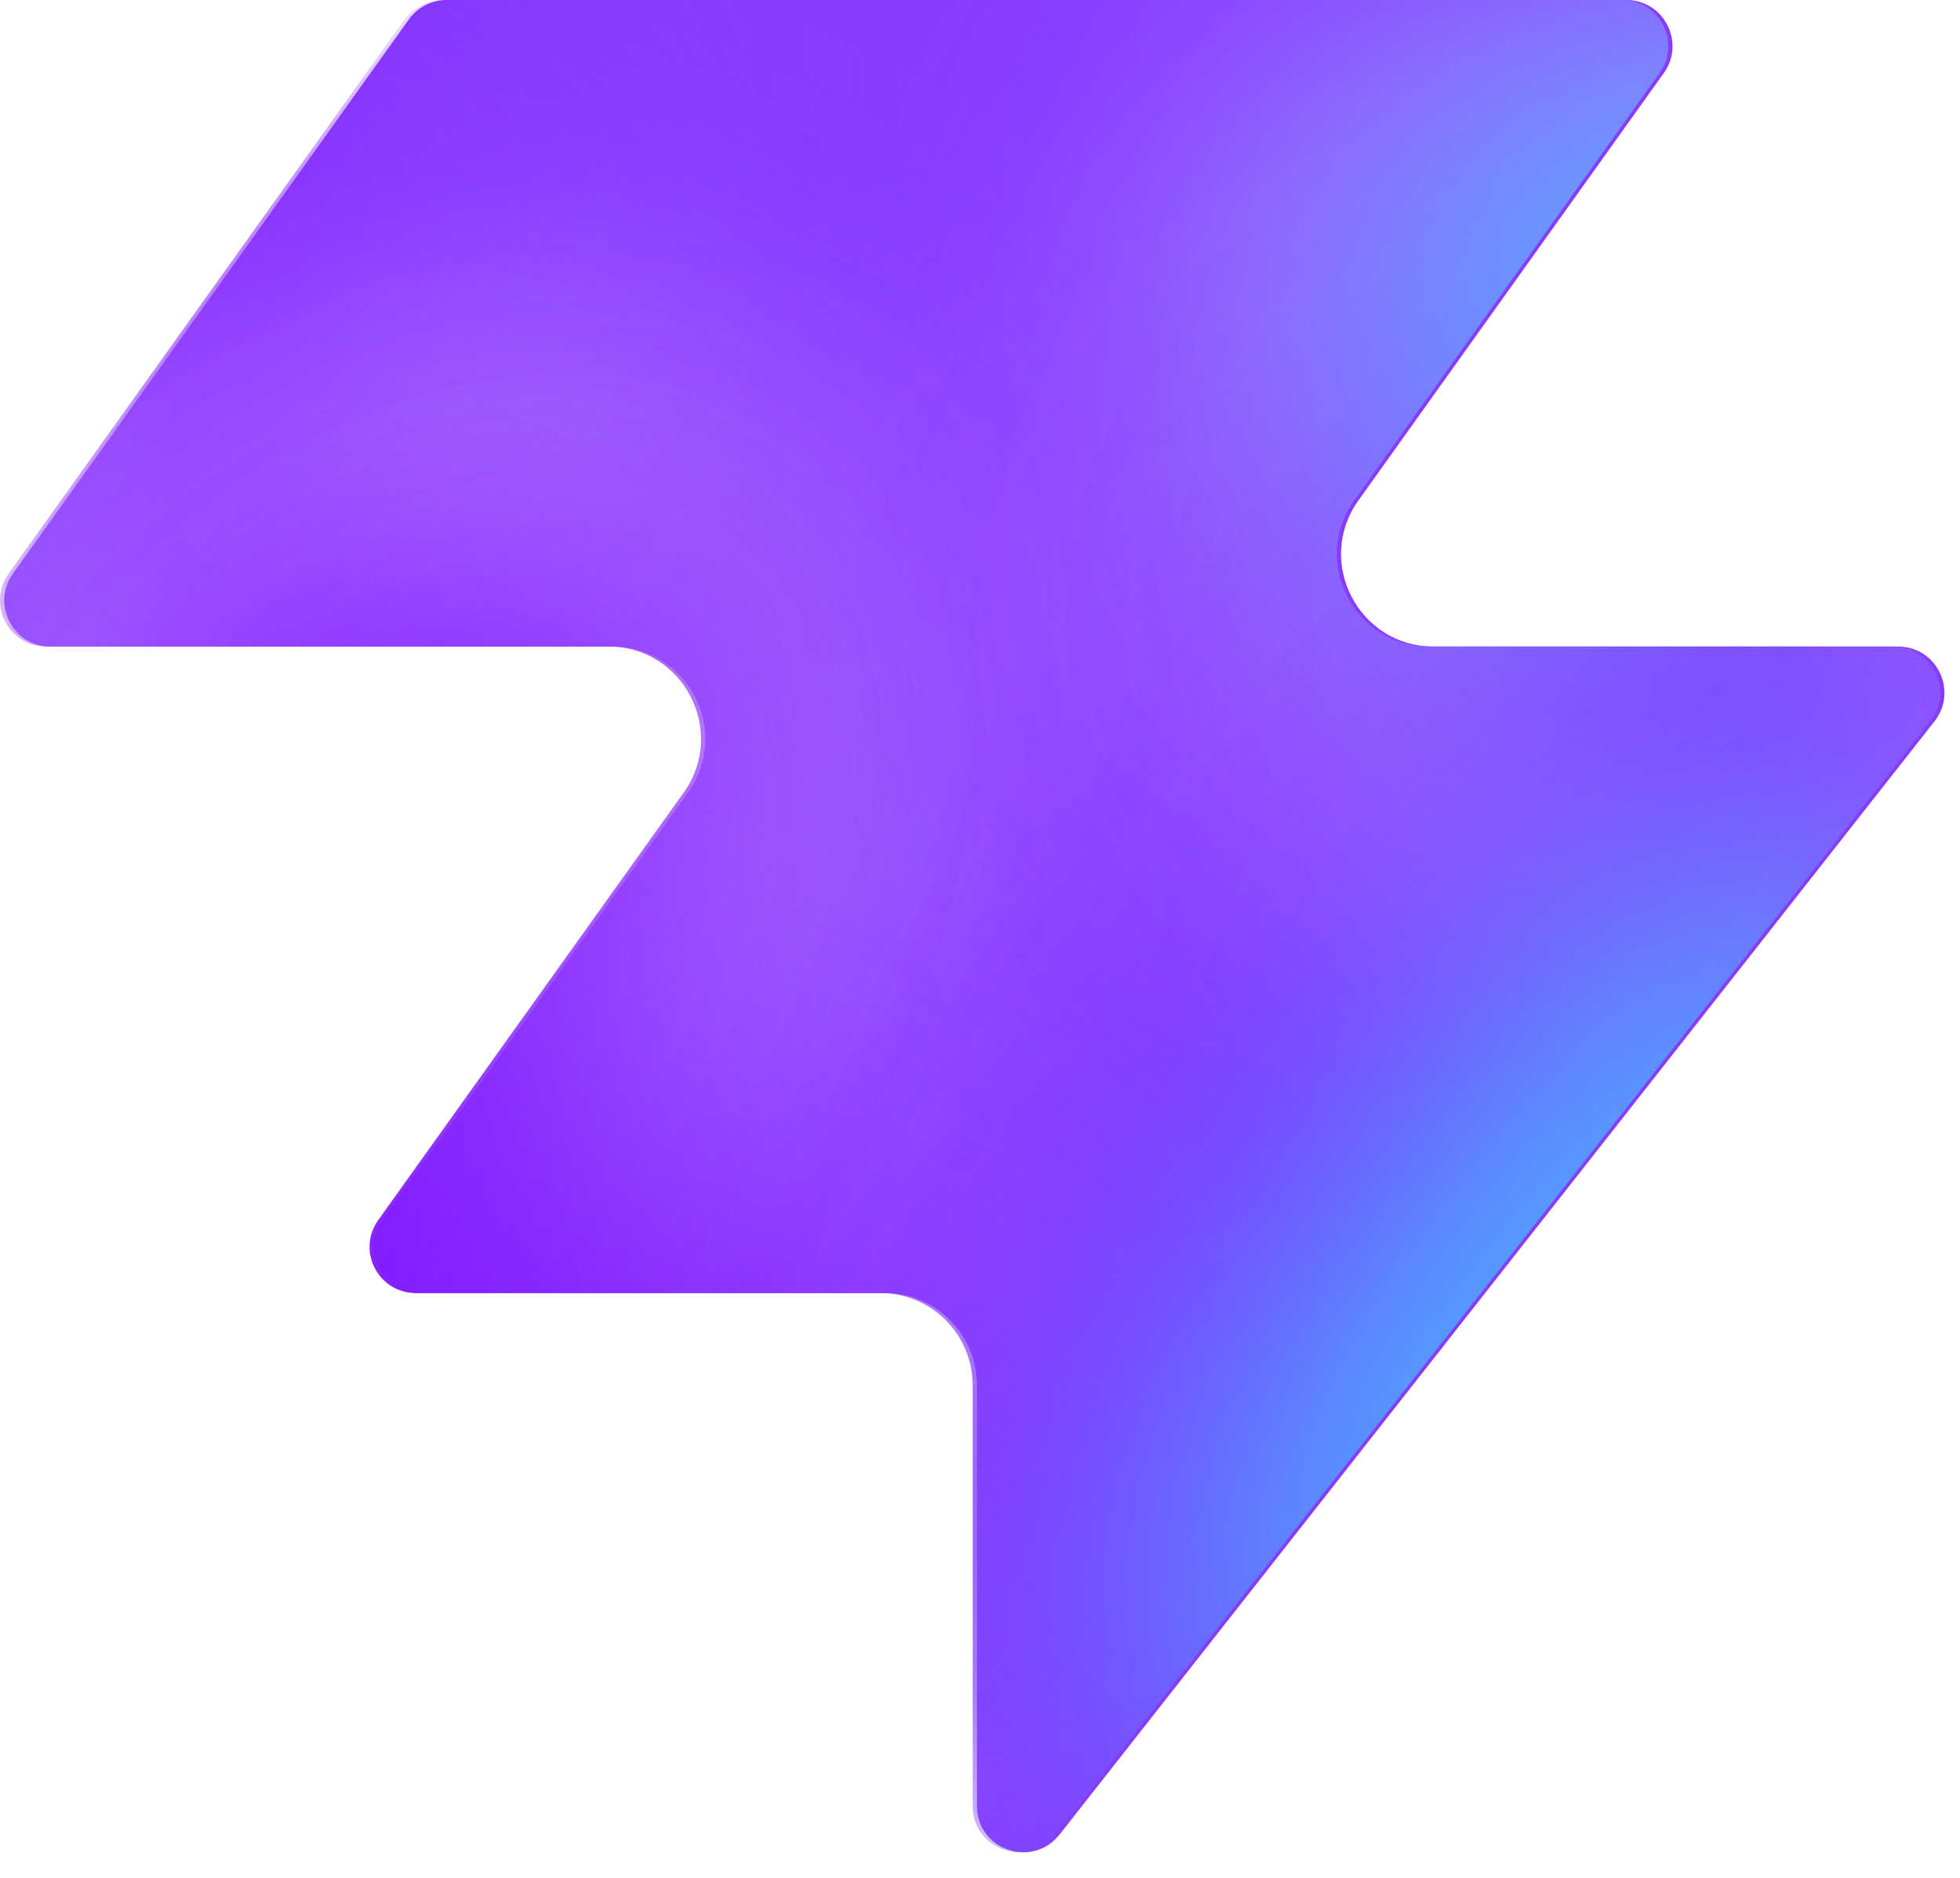
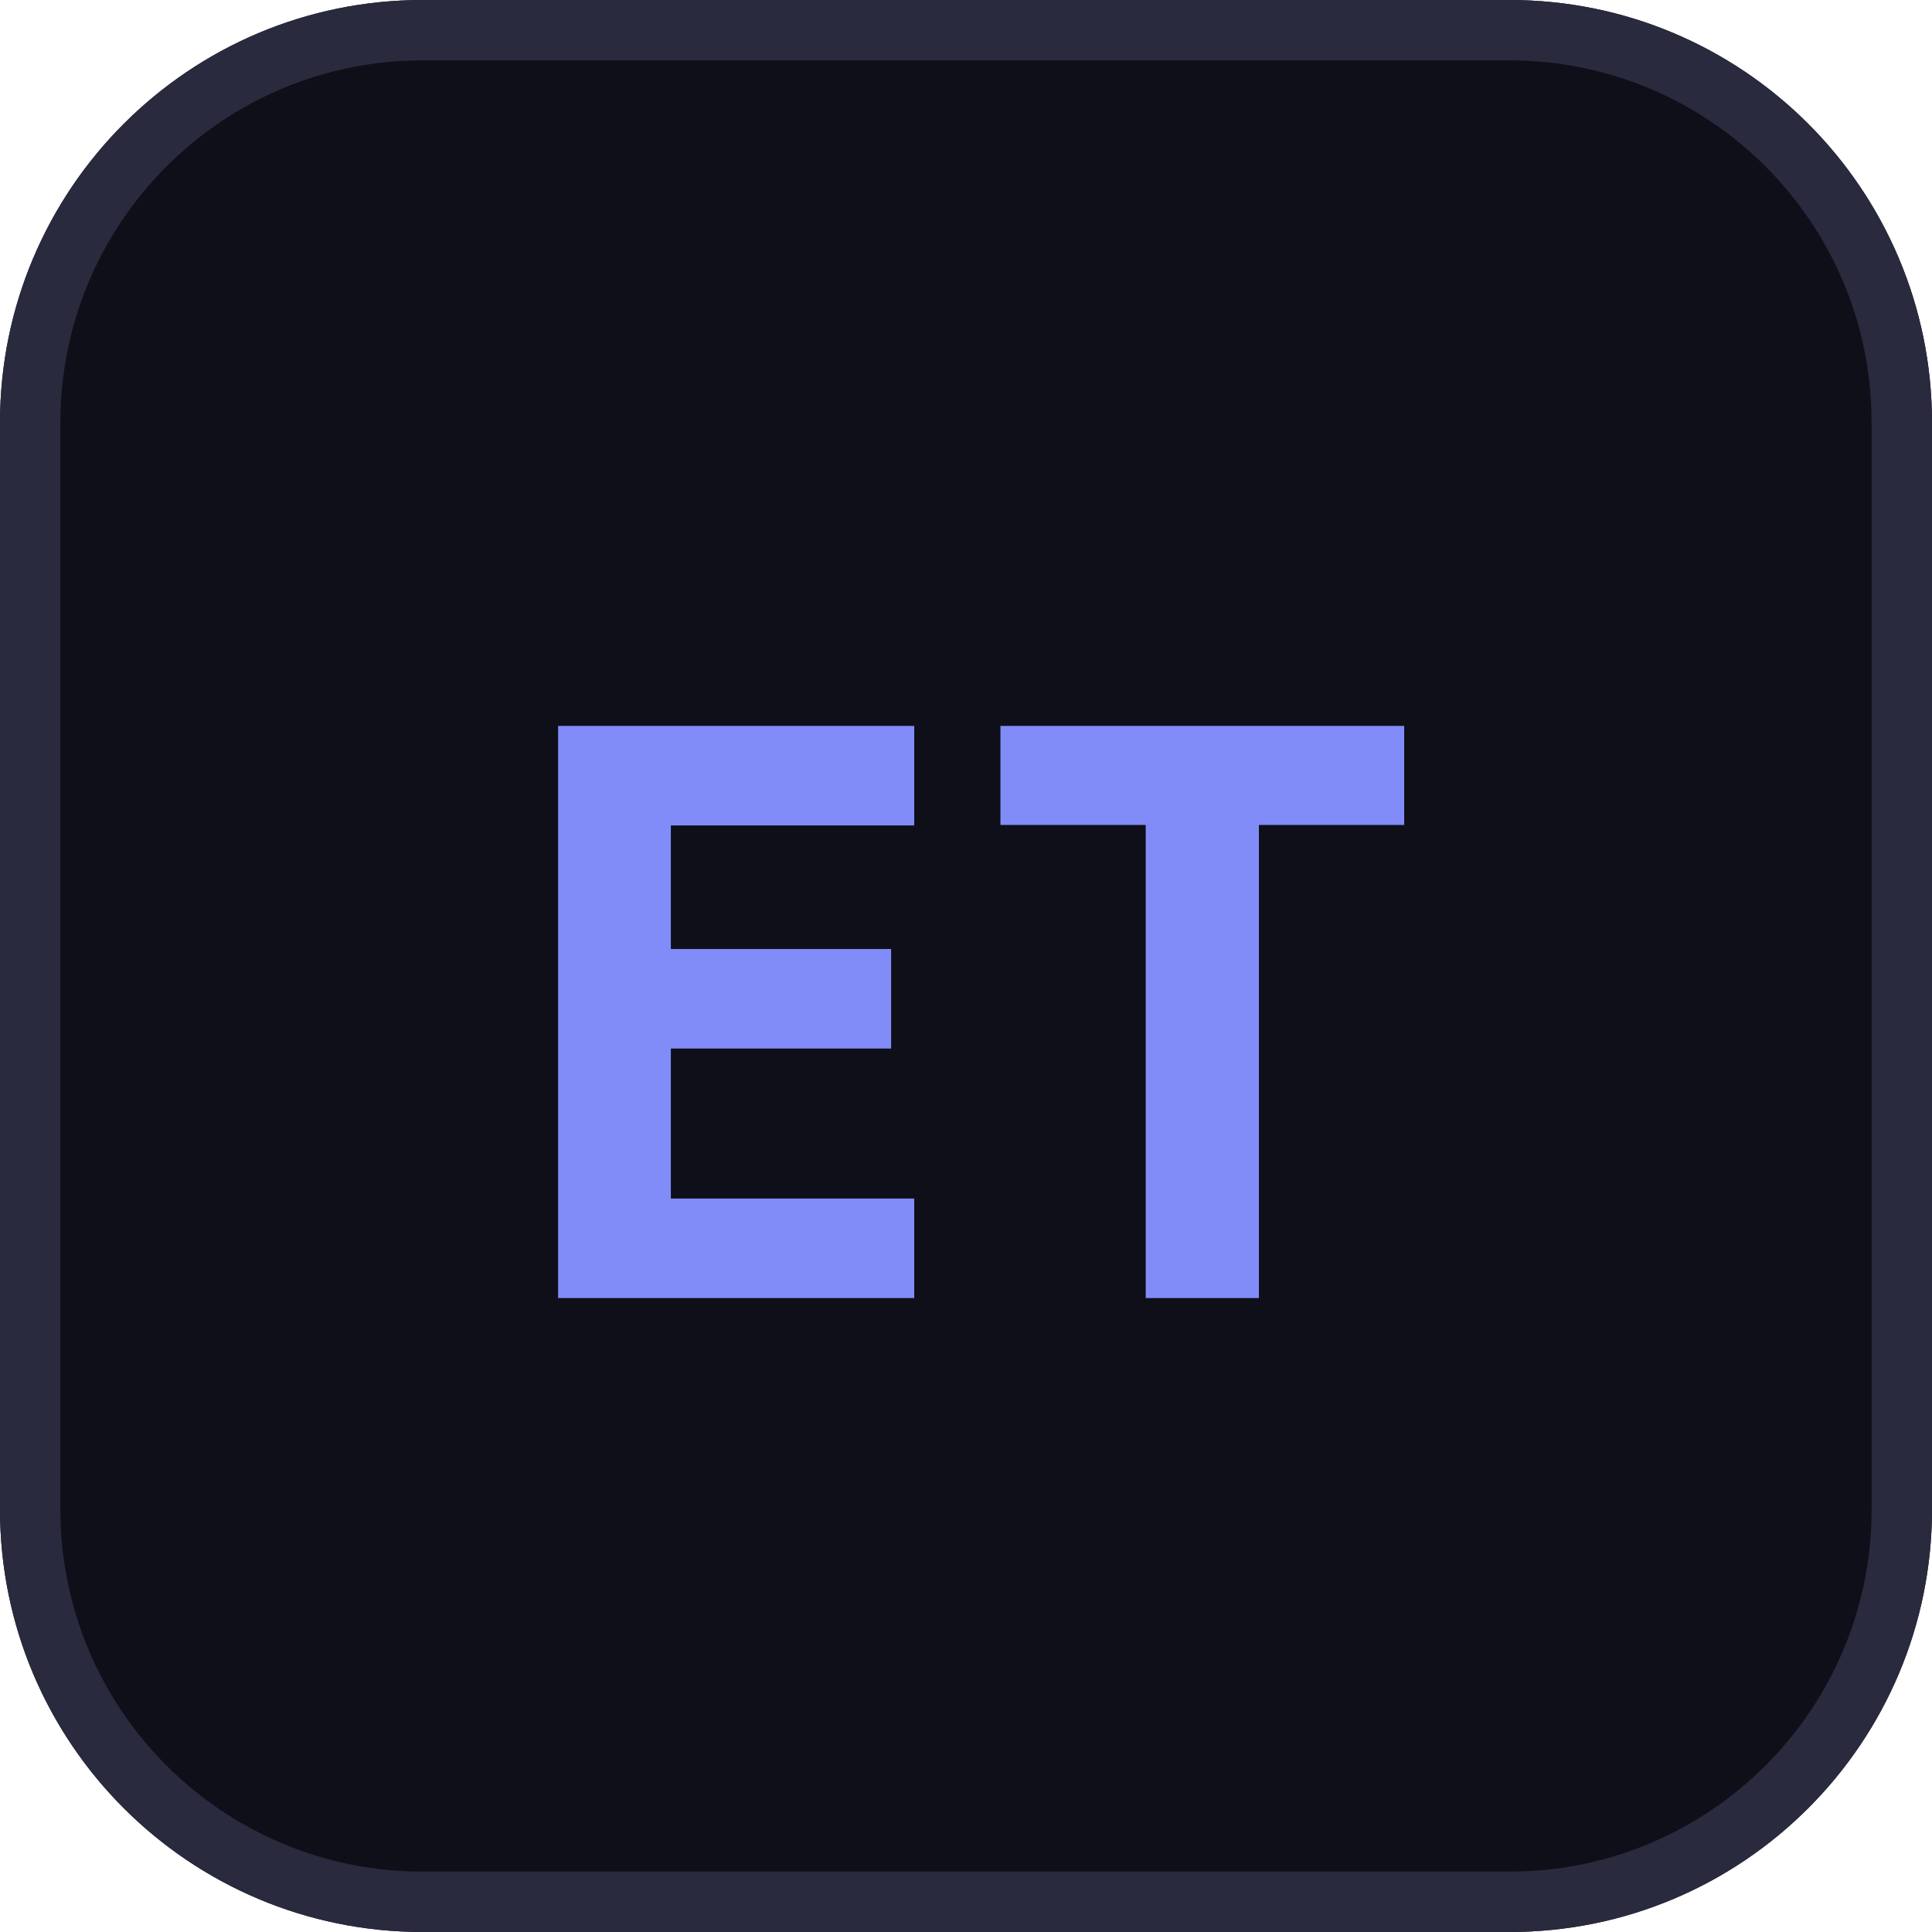
- <svg xmlns="http://www.w3.org/2000/svg" width="48" height="46" fill="none" viewBox="0 0 48 46">
-   <path fill="#863bff" d="M25.946 44.938c-.664.845-2.021.375-2.021-.698V33.937a2.26 2.26 0 0 0-2.262-2.262H10.287c-.92 0-1.456-1.04-.92-1.788l7.48-10.471c1.07-1.497 0-3.578-1.842-3.578H1.237c-.92 0-1.456-1.04-.92-1.788L10.013.474c.214-.297.556-.474.92-.474h28.894c.92 0 1.456 1.04.92 1.788l-7.48 10.471c-1.07 1.498 0 3.579 1.842 3.579h11.377c.943 0 1.473 1.088.89 1.83L25.947 44.94z" style="fill:#863bff;fill:color(display-p3 .525 .23 1);fill-opacity:1" />
-   <mask id="a" width="48" height="46" x="0" y="0" maskUnits="userSpaceOnUse" style="mask-type:alpha">
-     <path fill="#000" d="M25.842 44.938c-.664.844-2.021.375-2.021-.698V33.937a2.26 2.26 0 0 0-2.262-2.262H10.183c-.92 0-1.456-1.04-.92-1.788l7.48-10.471c1.07-1.498 0-3.579-1.842-3.579H1.133c-.92 0-1.456-1.04-.92-1.787L9.91.473c.214-.297.556-.474.92-.474h28.894c.92 0 1.456 1.04.92 1.788l-7.48 10.471c-1.07 1.498 0 3.578 1.842 3.578h11.377c.943 0 1.473 1.088.89 1.832L25.843 44.94z" style="fill:#000;fill-opacity:1" />
-   </mask>
-   <g mask="url(#a)">
-     <g filter="url(#b)">
-       <ellipse cx="5.508" cy="14.704" fill="#ede6ff" rx="5.508" ry="14.704" style="fill:#ede6ff;fill:color(display-p3 .927 .903 1);fill-opacity:1" transform="matrix(.00324 1 1 -.00324 -4.47 31.516)" />
-     </g>
-     <g filter="url(#c)">
-       <ellipse cx="10.399" cy="29.851" fill="#ede6ff" rx="10.399" ry="29.851" style="fill:#ede6ff;fill:color(display-p3 .927 .903 1);fill-opacity:1" transform="matrix(.00324 1 1 -.00324 -39.328 7.883)" />
-     </g>
-     <g filter="url(#d)">
-       <ellipse cx="5.508" cy="30.487" fill="#7e14ff" rx="5.508" ry="30.487" style="fill:#7e14ff;fill:color(display-p3 .492 .077 1);fill-opacity:1" transform="rotate(89.814 -25.913 -14.639)scale(1 -1)" />
-     </g>
-     <g filter="url(#e)">
-       <ellipse cx="5.508" cy="30.599" fill="#7e14ff" rx="5.508" ry="30.599" style="fill:#7e14ff;fill:color(display-p3 .492 .077 1);fill-opacity:1" transform="rotate(89.814 -32.644 -3.334)scale(1 -1)" />
-     </g>
-     <g filter="url(#f)">
-       <ellipse cx="5.508" cy="30.599" fill="#7e14ff" rx="5.508" ry="30.599" style="fill:#7e14ff;fill:color(display-p3 .492 .077 1);fill-opacity:1" transform="matrix(.00324 1 1 -.00324 -34.34 30.47)" />
-     </g>
-     <g filter="url(#g)">
-       <ellipse cx="14.072" cy="22.078" fill="#ede6ff" rx="14.072" ry="22.078" style="fill:#ede6ff;fill:color(display-p3 .927 .903 1);fill-opacity:1" transform="rotate(93.35 24.506 48.493)scale(-1 1)" />
-     </g>
-     <g filter="url(#h)">
-       <ellipse cx="3.47" cy="21.501" fill="#7e14ff" rx="3.47" ry="21.501" style="fill:#7e14ff;fill:color(display-p3 .492 .077 1);fill-opacity:1" transform="rotate(89.009 28.708 47.59)scale(-1 1)" />
-     </g>
-     <g filter="url(#i)">
-       <ellipse cx="3.47" cy="21.501" fill="#7e14ff" rx="3.47" ry="21.501" style="fill:#7e14ff;fill:color(display-p3 .492 .077 1);fill-opacity:1" transform="rotate(89.009 28.708 47.59)scale(-1 1)" />
-     </g>
-     <g filter="url(#j)">
-       <ellipse cx=".387" cy="8.972" fill="#7e14ff" rx="4.407" ry="29.108" style="fill:#7e14ff;fill:color(display-p3 .492 .077 1);fill-opacity:1" transform="rotate(39.51 .387 8.972)" />
-     </g>
-     <g filter="url(#k)">
-       <ellipse cx="47.523" cy="-6.092" fill="#7e14ff" rx="4.407" ry="29.108" style="fill:#7e14ff;fill:color(display-p3 .492 .077 1);fill-opacity:1" transform="rotate(37.892 47.523 -6.092)" />
-     </g>
-     <g filter="url(#l)">
-       <ellipse cx="41.412" cy="6.333" fill="#47bfff" rx="5.971" ry="9.665" style="fill:#47bfff;fill:color(display-p3 .28 .748 1);fill-opacity:1" transform="rotate(37.892 41.412 6.333)" />
-     </g>
-     <g filter="url(#m)">
-       <ellipse cx="-1.879" cy="38.332" fill="#7e14ff" rx="4.407" ry="29.108" style="fill:#7e14ff;fill:color(display-p3 .492 .077 1);fill-opacity:1" transform="rotate(37.892 -1.88 38.332)" />
-     </g>
-     <g filter="url(#n)">
-       <ellipse cx="-1.879" cy="38.332" fill="#7e14ff" rx="4.407" ry="29.108" style="fill:#7e14ff;fill:color(display-p3 .492 .077 1);fill-opacity:1" transform="rotate(37.892 -1.88 38.332)" />
-     </g>
-     <g filter="url(#o)">
-       <ellipse cx="35.651" cy="29.907" fill="#7e14ff" rx="4.407" ry="29.108" style="fill:#7e14ff;fill:color(display-p3 .492 .077 1);fill-opacity:1" transform="rotate(37.892 35.651 29.907)" />
-     </g>
-     <g filter="url(#p)">
-       <ellipse cx="38.418" cy="32.4" fill="#47bfff" rx="5.971" ry="15.297" style="fill:#47bfff;fill:color(display-p3 .28 .748 1);fill-opacity:1" transform="rotate(37.892 38.418 32.4)" />
-     </g>
-   </g>
-   <defs>
-     <filter id="b" width="60.045" height="41.654" x="-19.77" y="16.149" color-interpolation-filters="sRGB" filterUnits="userSpaceOnUse">
-       <feFlood flood-opacity="0" result="BackgroundImageFix" />
-       <feBlend in="SourceGraphic" in2="BackgroundImageFix" result="shape" />
-       <feGaussianBlur result="effect1_foregroundBlur_2002_17158" stdDeviation="7.659" />
-     </filter>
-     <filter id="c" width="90.34" height="51.437" x="-54.613" y="-7.533" color-interpolation-filters="sRGB" filterUnits="userSpaceOnUse">
-       <feFlood flood-opacity="0" result="BackgroundImageFix" />
-       <feBlend in="SourceGraphic" in2="BackgroundImageFix" result="shape" />
-       <feGaussianBlur result="effect1_foregroundBlur_2002_17158" stdDeviation="7.659" />
-     </filter>
-     <filter id="d" width="79.355" height="29.4" x="-49.64" y="2.03" color-interpolation-filters="sRGB" filterUnits="userSpaceOnUse">
-       <feFlood flood-opacity="0" result="BackgroundImageFix" />
-       <feBlend in="SourceGraphic" in2="BackgroundImageFix" result="shape" />
-       <feGaussianBlur result="effect1_foregroundBlur_2002_17158" stdDeviation="4.596" />
-     </filter>
-     <filter id="e" width="79.579" height="29.4" x="-45.045" y="20.029" color-interpolation-filters="sRGB" filterUnits="userSpaceOnUse">
-       <feFlood flood-opacity="0" result="BackgroundImageFix" />
-       <feBlend in="SourceGraphic" in2="BackgroundImageFix" result="shape" />
-       <feGaussianBlur result="effect1_foregroundBlur_2002_17158" stdDeviation="4.596" />
-     </filter>
-     <filter id="f" width="79.579" height="29.4" x="-43.513" y="21.178" color-interpolation-filters="sRGB" filterUnits="userSpaceOnUse">
-       <feFlood flood-opacity="0" result="BackgroundImageFix" />
-       <feBlend in="SourceGraphic" in2="BackgroundImageFix" result="shape" />
-       <feGaussianBlur result="effect1_foregroundBlur_2002_17158" stdDeviation="4.596" />
-     </filter>
-     <filter id="g" width="74.749" height="58.852" x="15.756" y="-17.901" color-interpolation-filters="sRGB" filterUnits="userSpaceOnUse">
-       <feFlood flood-opacity="0" result="BackgroundImageFix" />
-       <feBlend in="SourceGraphic" in2="BackgroundImageFix" result="shape" />
-       <feGaussianBlur result="effect1_foregroundBlur_2002_17158" stdDeviation="7.659" />
-     </filter>
-     <filter id="h" width="61.377" height="25.362" x="23.548" y="2.284" color-interpolation-filters="sRGB" filterUnits="userSpaceOnUse">
-       <feFlood flood-opacity="0" result="BackgroundImageFix" />
-       <feBlend in="SourceGraphic" in2="BackgroundImageFix" result="shape" />
-       <feGaussianBlur result="effect1_foregroundBlur_2002_17158" stdDeviation="4.596" />
-     </filter>
-     <filter id="i" width="61.377" height="25.362" x="23.548" y="2.284" color-interpolation-filters="sRGB" filterUnits="userSpaceOnUse">
-       <feFlood flood-opacity="0" result="BackgroundImageFix" />
-       <feBlend in="SourceGraphic" in2="BackgroundImageFix" result="shape" />
-       <feGaussianBlur result="effect1_foregroundBlur_2002_17158" stdDeviation="4.596" />
-     </filter>
-     <filter id="j" width="56.045" height="63.649" x="-27.636" y="-22.853" color-interpolation-filters="sRGB" filterUnits="userSpaceOnUse">
-       <feFlood flood-opacity="0" result="BackgroundImageFix" />
-       <feBlend in="SourceGraphic" in2="BackgroundImageFix" result="shape" />
-       <feGaussianBlur result="effect1_foregroundBlur_2002_17158" stdDeviation="4.596" />
-     </filter>
-     <filter id="k" width="54.814" height="64.646" x="20.116" y="-38.415" color-interpolation-filters="sRGB" filterUnits="userSpaceOnUse">
-       <feFlood flood-opacity="0" result="BackgroundImageFix" />
-       <feBlend in="SourceGraphic" in2="BackgroundImageFix" result="shape" />
-       <feGaussianBlur result="effect1_foregroundBlur_2002_17158" stdDeviation="4.596" />
-     </filter>
-     <filter id="l" width="33.541" height="35.313" x="24.641" y="-11.323" color-interpolation-filters="sRGB" filterUnits="userSpaceOnUse">
-       <feFlood flood-opacity="0" result="BackgroundImageFix" />
-       <feBlend in="SourceGraphic" in2="BackgroundImageFix" result="shape" />
-       <feGaussianBlur result="effect1_foregroundBlur_2002_17158" stdDeviation="4.596" />
-     </filter>
-     <filter id="m" width="54.814" height="64.646" x="-29.286" y="6.009" color-interpolation-filters="sRGB" filterUnits="userSpaceOnUse">
-       <feFlood flood-opacity="0" result="BackgroundImageFix" />
-       <feBlend in="SourceGraphic" in2="BackgroundImageFix" result="shape" />
-       <feGaussianBlur result="effect1_foregroundBlur_2002_17158" stdDeviation="4.596" />
-     </filter>
-     <filter id="n" width="54.814" height="64.646" x="-29.286" y="6.009" color-interpolation-filters="sRGB" filterUnits="userSpaceOnUse">
-       <feFlood flood-opacity="0" result="BackgroundImageFix" />
-       <feBlend in="SourceGraphic" in2="BackgroundImageFix" result="shape" />
-       <feGaussianBlur result="effect1_foregroundBlur_2002_17158" stdDeviation="4.596" />
-     </filter>
-     <filter id="o" width="54.814" height="64.646" x="8.244" y="-2.416" color-interpolation-filters="sRGB" filterUnits="userSpaceOnUse">
-       <feFlood flood-opacity="0" result="BackgroundImageFix" />
-       <feBlend in="SourceGraphic" in2="BackgroundImageFix" result="shape" />
-       <feGaussianBlur result="effect1_foregroundBlur_2002_17158" stdDeviation="4.596" />
-     </filter>
-     <filter id="p" width="39.409" height="43.623" x="18.713" y="10.588" color-interpolation-filters="sRGB" filterUnits="userSpaceOnUse">
-       <feFlood flood-opacity="0" result="BackgroundImageFix" />
-       <feBlend in="SourceGraphic" in2="BackgroundImageFix" result="shape" />
-       <feGaussianBlur result="effect1_foregroundBlur_2002_17158" stdDeviation="4.596" />
-     </filter>
-   </defs>
+ <svg xmlns="http://www.w3.org/2000/svg" viewBox="0 0 64 64">
+   <rect width="64" height="64" rx="14" fill="#0f0f1a" />
+   <rect x="1" y="1" width="62" height="62" rx="13" fill="none" stroke="#2a2a3e" stroke-width="2" />
+   <text x="32" y="43" font-family="'JetBrains Mono','Consolas',monospace" font-size="26" font-weight="700" text-anchor="middle" fill="#818cf8">ET</text>
</svg>
